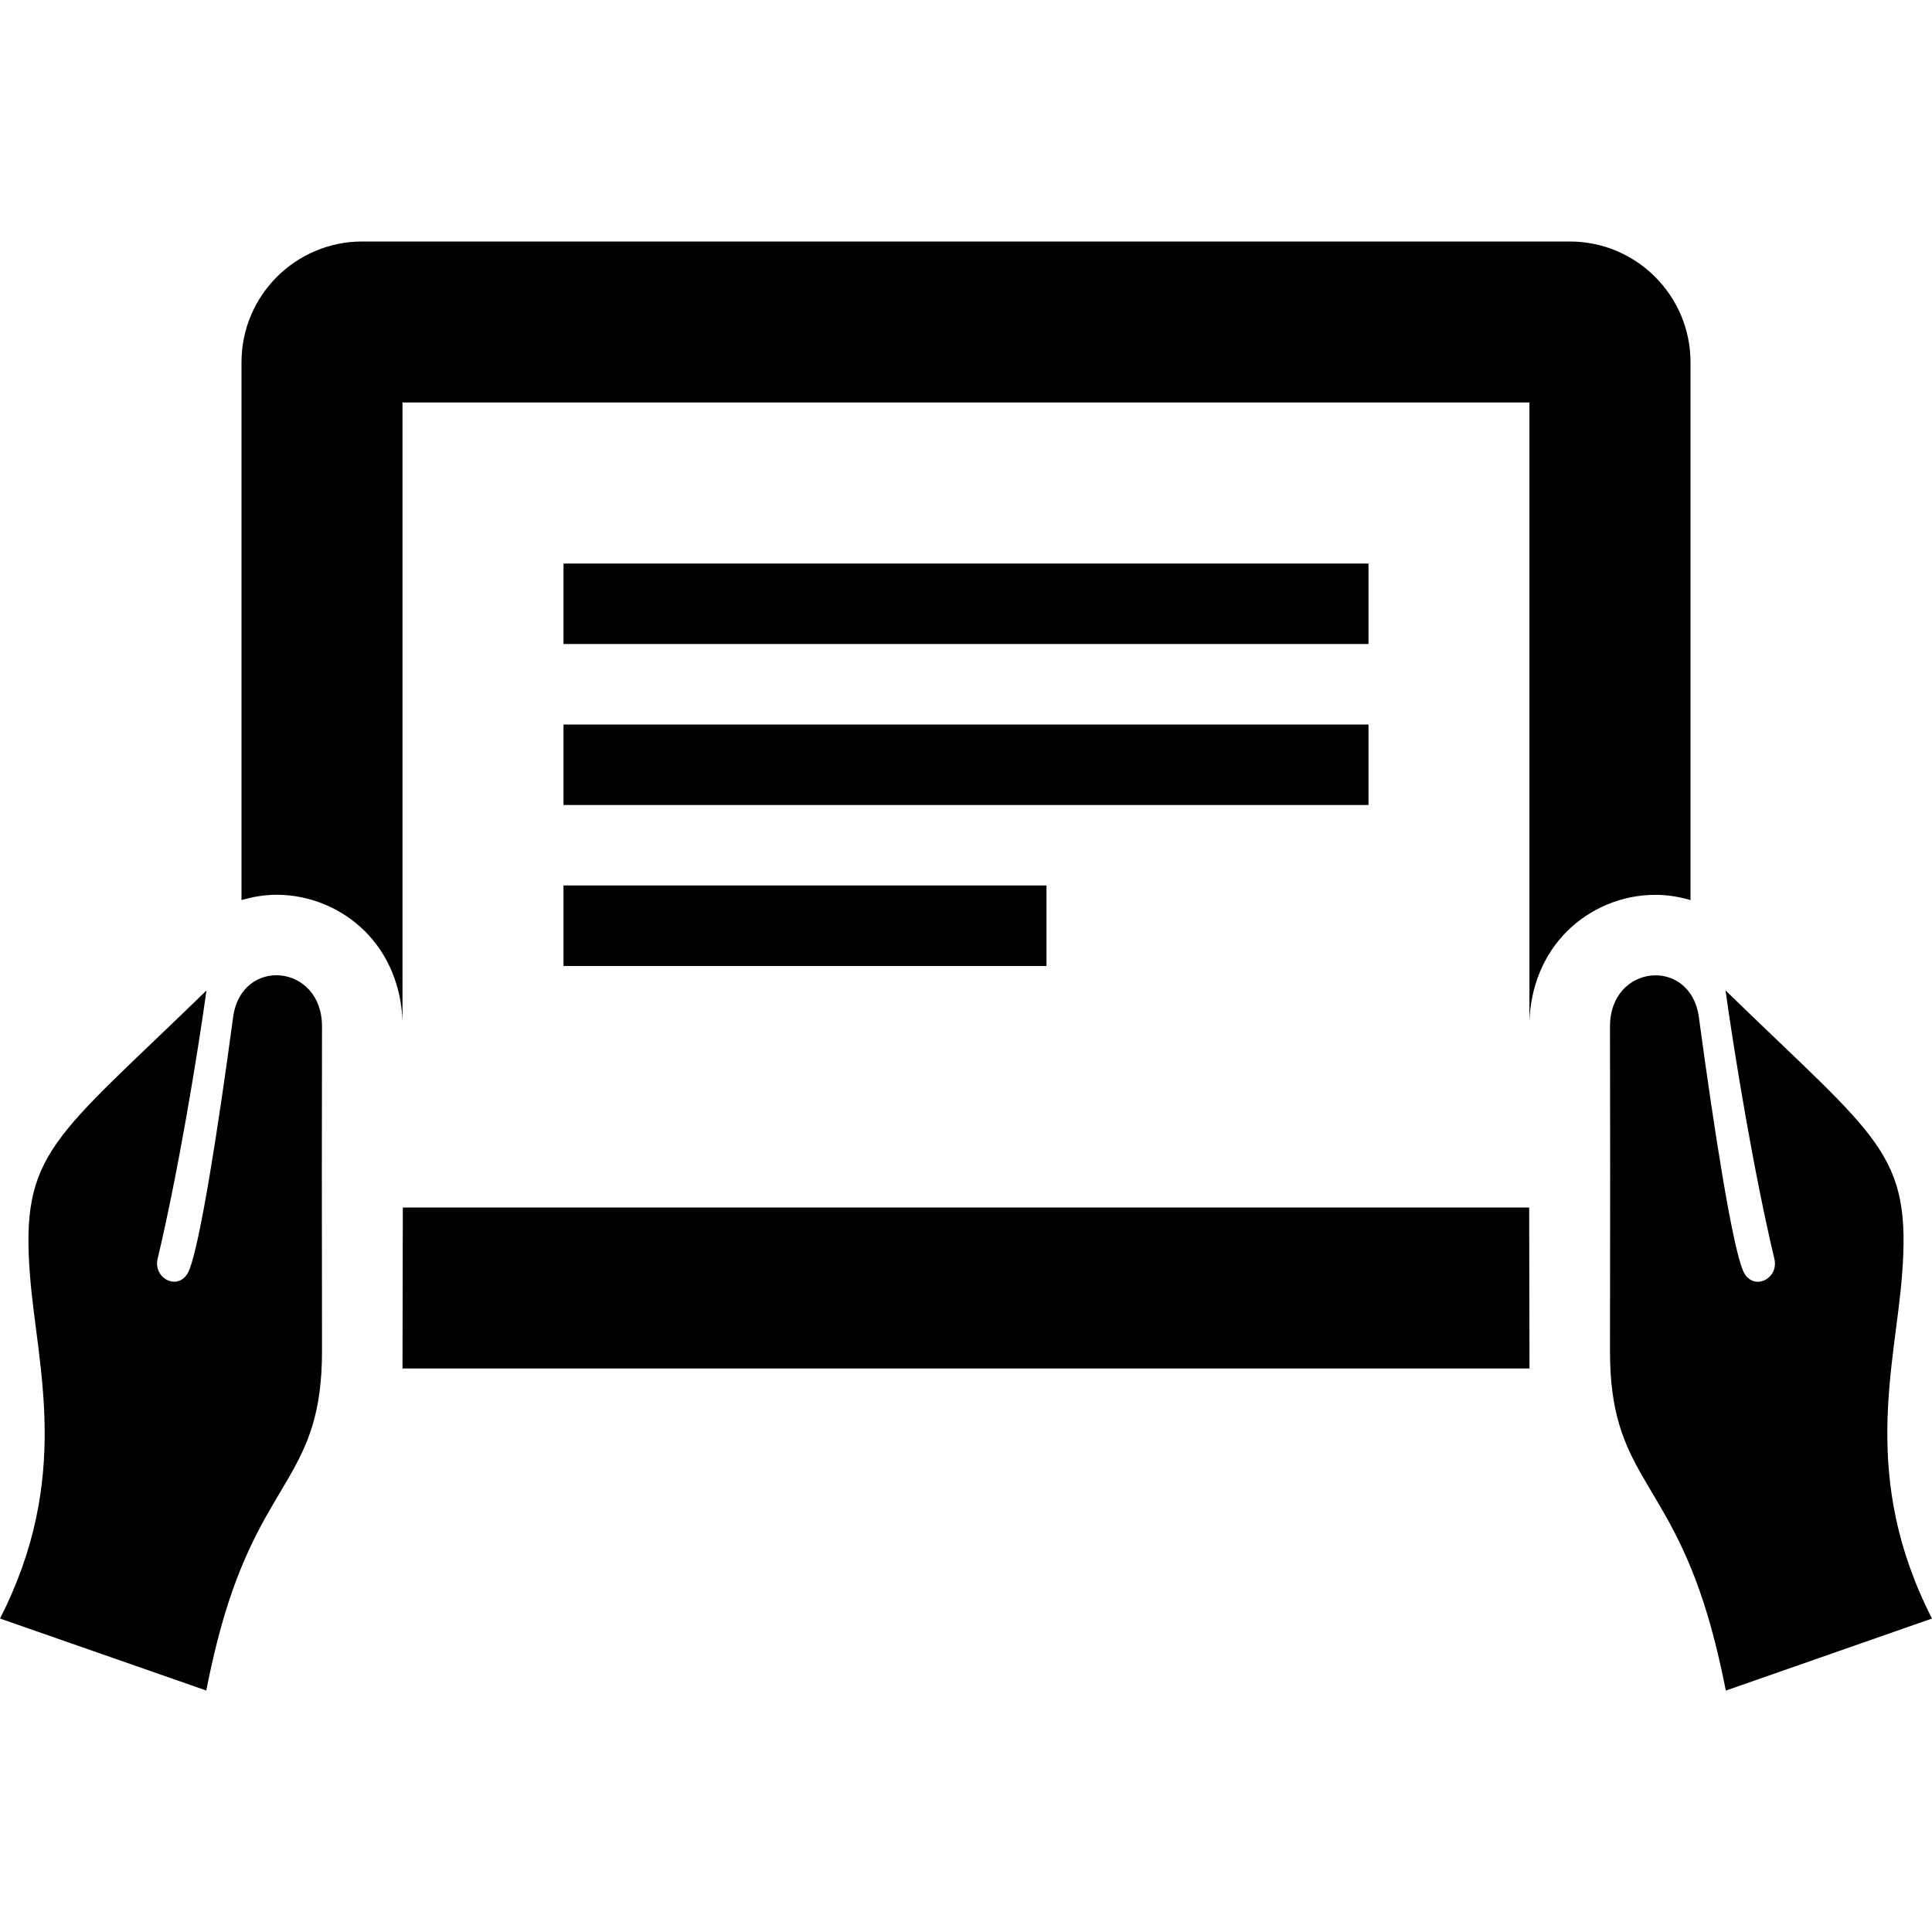
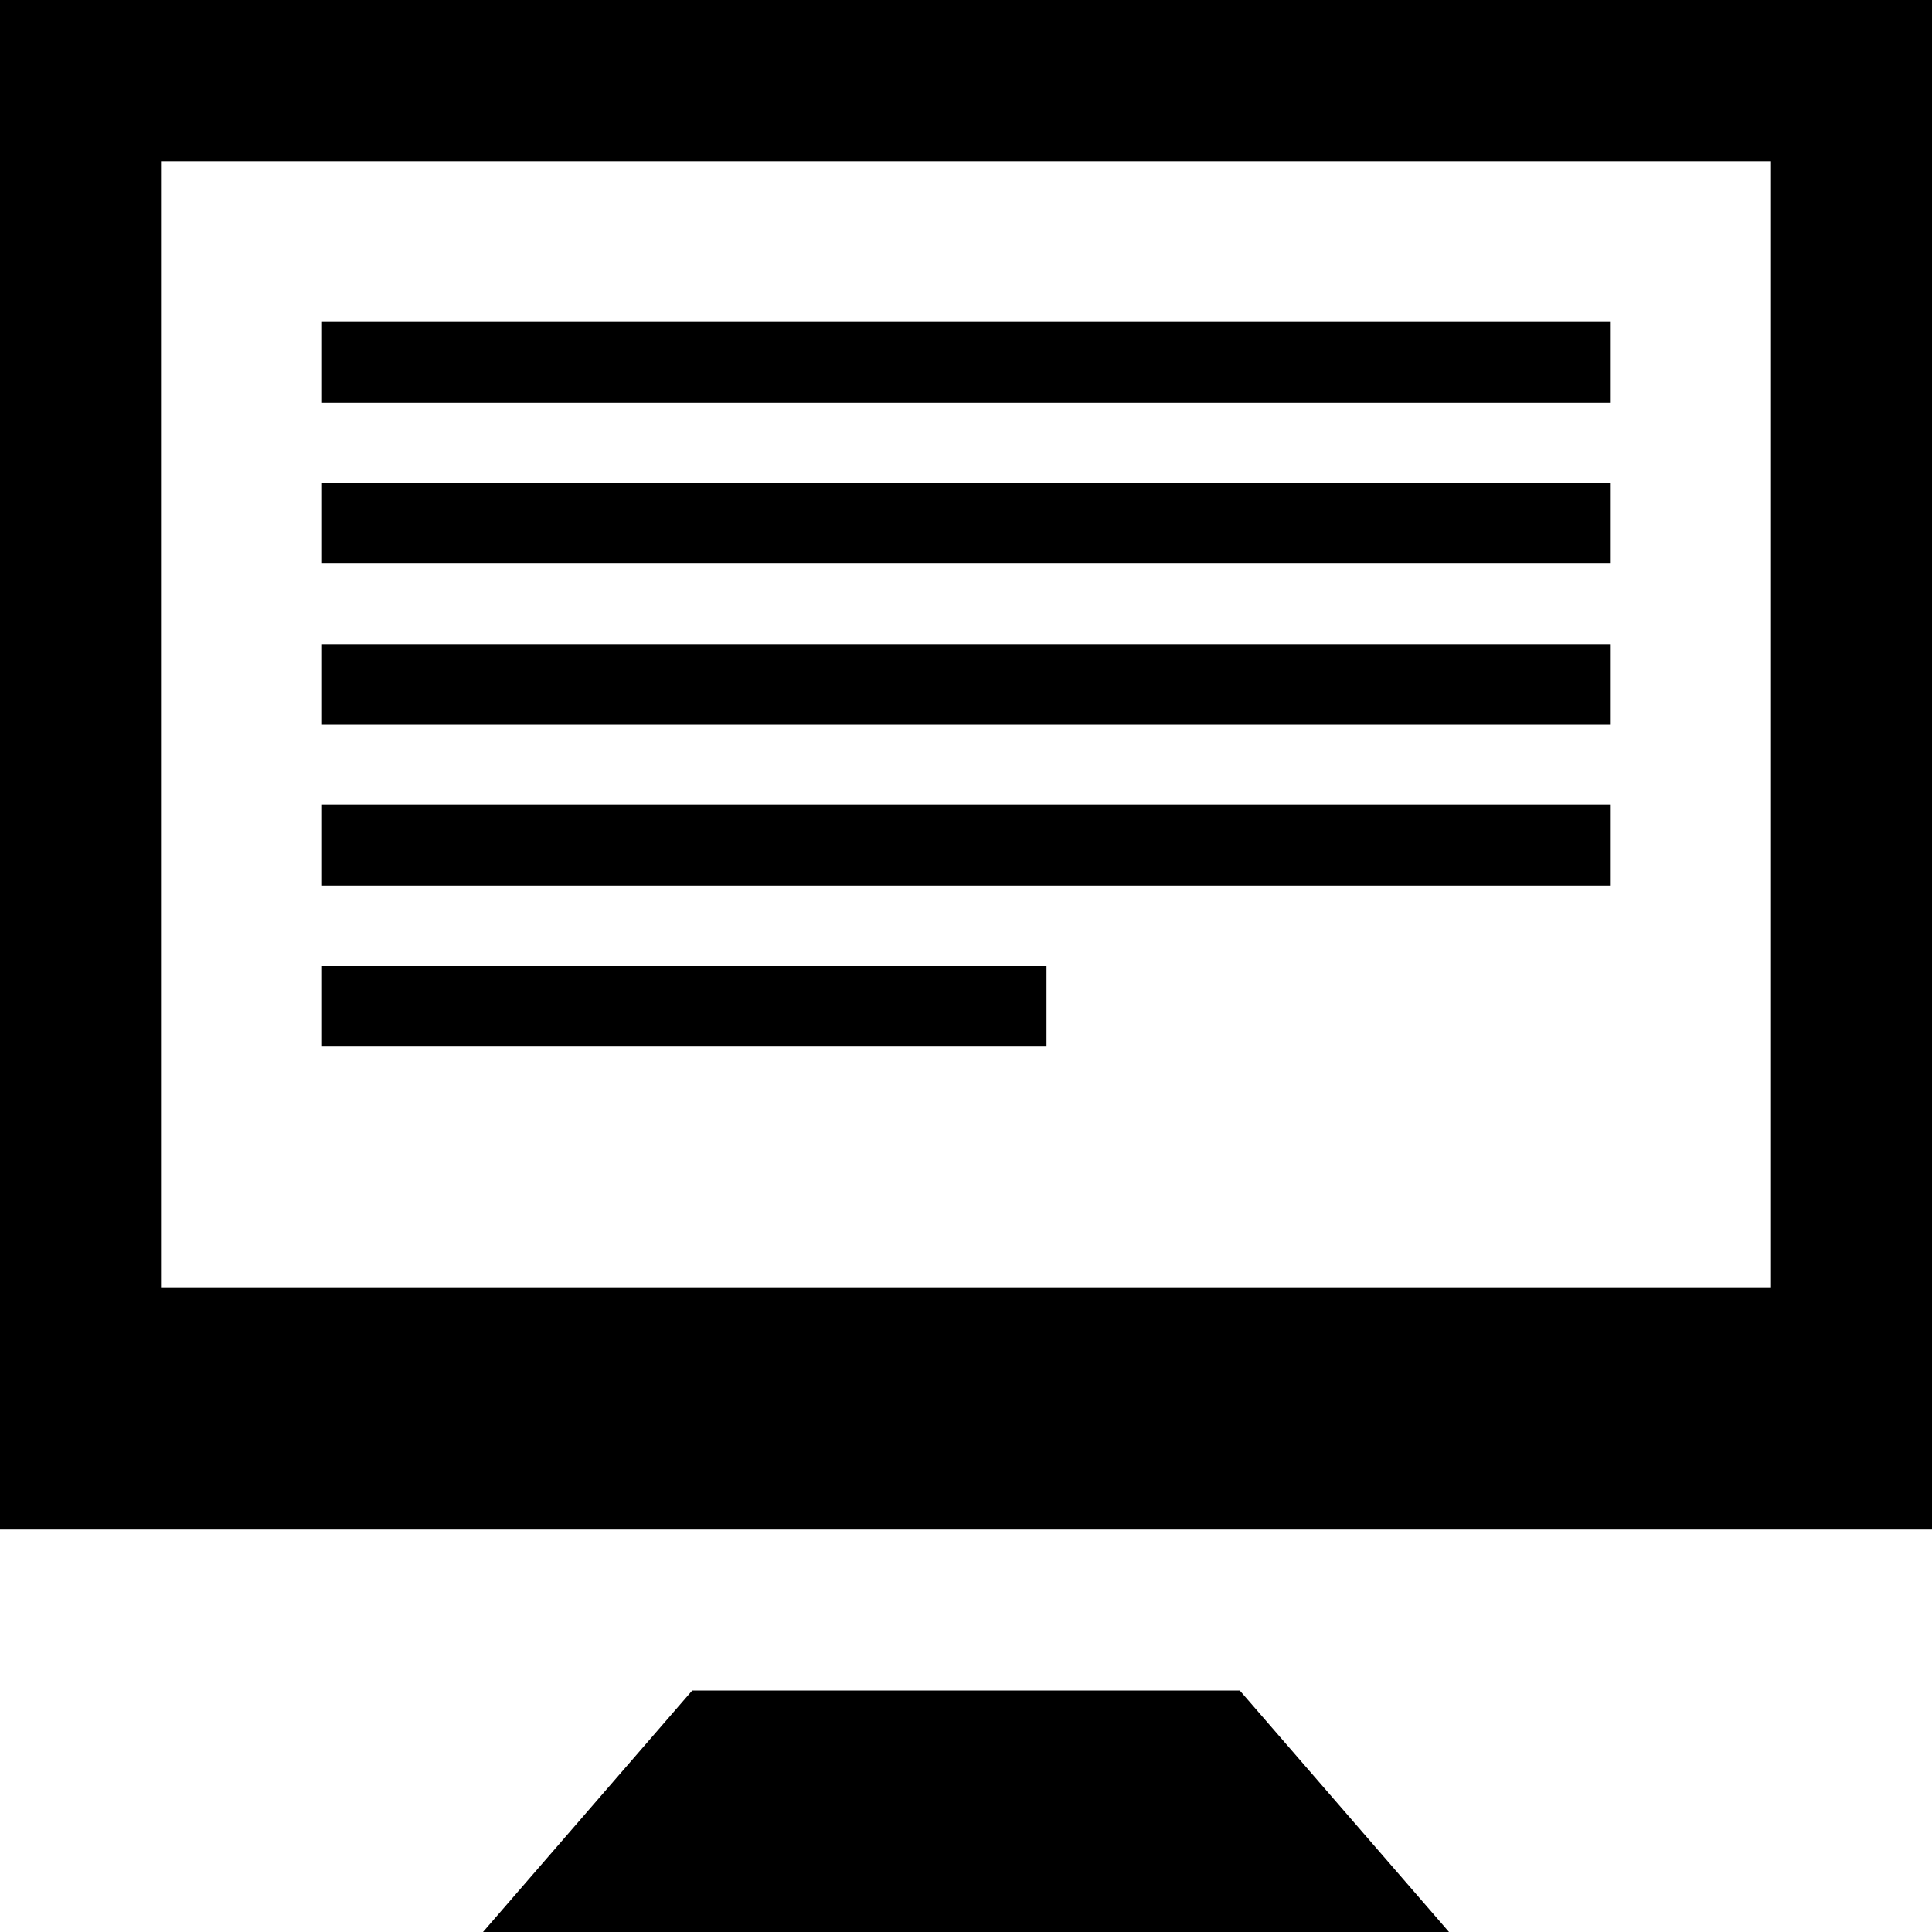
<svg xmlns="http://www.w3.org/2000/svg" width="24" height="24" viewBox="0 0 24 24">
-   <path d="M17 7h-10v1h10v-1zm0 2h-10v1h10v-1zm-4 2h-6v1h6v-1zm9.042 4.638c.06.255-.277.414-.391.144-.136-.33-.356-1.734-.547-3.146-.103-.756-1.107-.663-1.104.118.003 1.215.002 2.228 0 4.027-.002 1.535.697 1.565 1.213 3.287.088.296.164.618.226.933l2.561-.895c-.893-1.747-.462-3.126-.373-4.255.122-1.543-.288-1.693-2.192-3.548.114.816.352 2.265.607 3.335zm-19.477-3.334c-1.904 1.854-2.314 2.005-2.192 3.548.089 1.128.52 2.507-.373 4.254l2.562.894c.062-.314.138-.637.226-.933.515-1.721 1.214-1.752 1.212-3.287-.002-1.8-.003-2.812 0-4.027.003-.781-1.002-.874-1.104-.118-.19 1.412-.411 2.816-.547 3.146-.113.271-.45.111-.391-.144.255-1.069.493-2.518.607-3.333zm2.435 4.696l.004-2h13.992l.004 2h-14zm-2-5.819v-6.681c0-.828.672-1.5 1.5-1.5h15c.828 0 1.5.672 1.5 1.5v6.681c-.138-.04-.282-.065-.436-.065-.41-.001-.812.166-1.102.457-.289.29-.449.686-.463 1.118v-7.691h-13.999v7.689c-.014-.432-.174-.827-.463-1.117-.29-.291-.691-.457-1.102-.457-.152 0-.296.026-.435.066z" />
+   <path d="M20 6h-16v1h16v-1zm0-2h-16v1h16v-1zm0 4h-16v1h16v-1zm0 2h-16v1h16v-1zm-7 2h-9v1h9v-1zm-13-12v19h24v-19h-24zm22 16h-20v-14h20v14zm-6.599 5l2.599 3h-12l2.599-3h6.802z" />
</svg>
